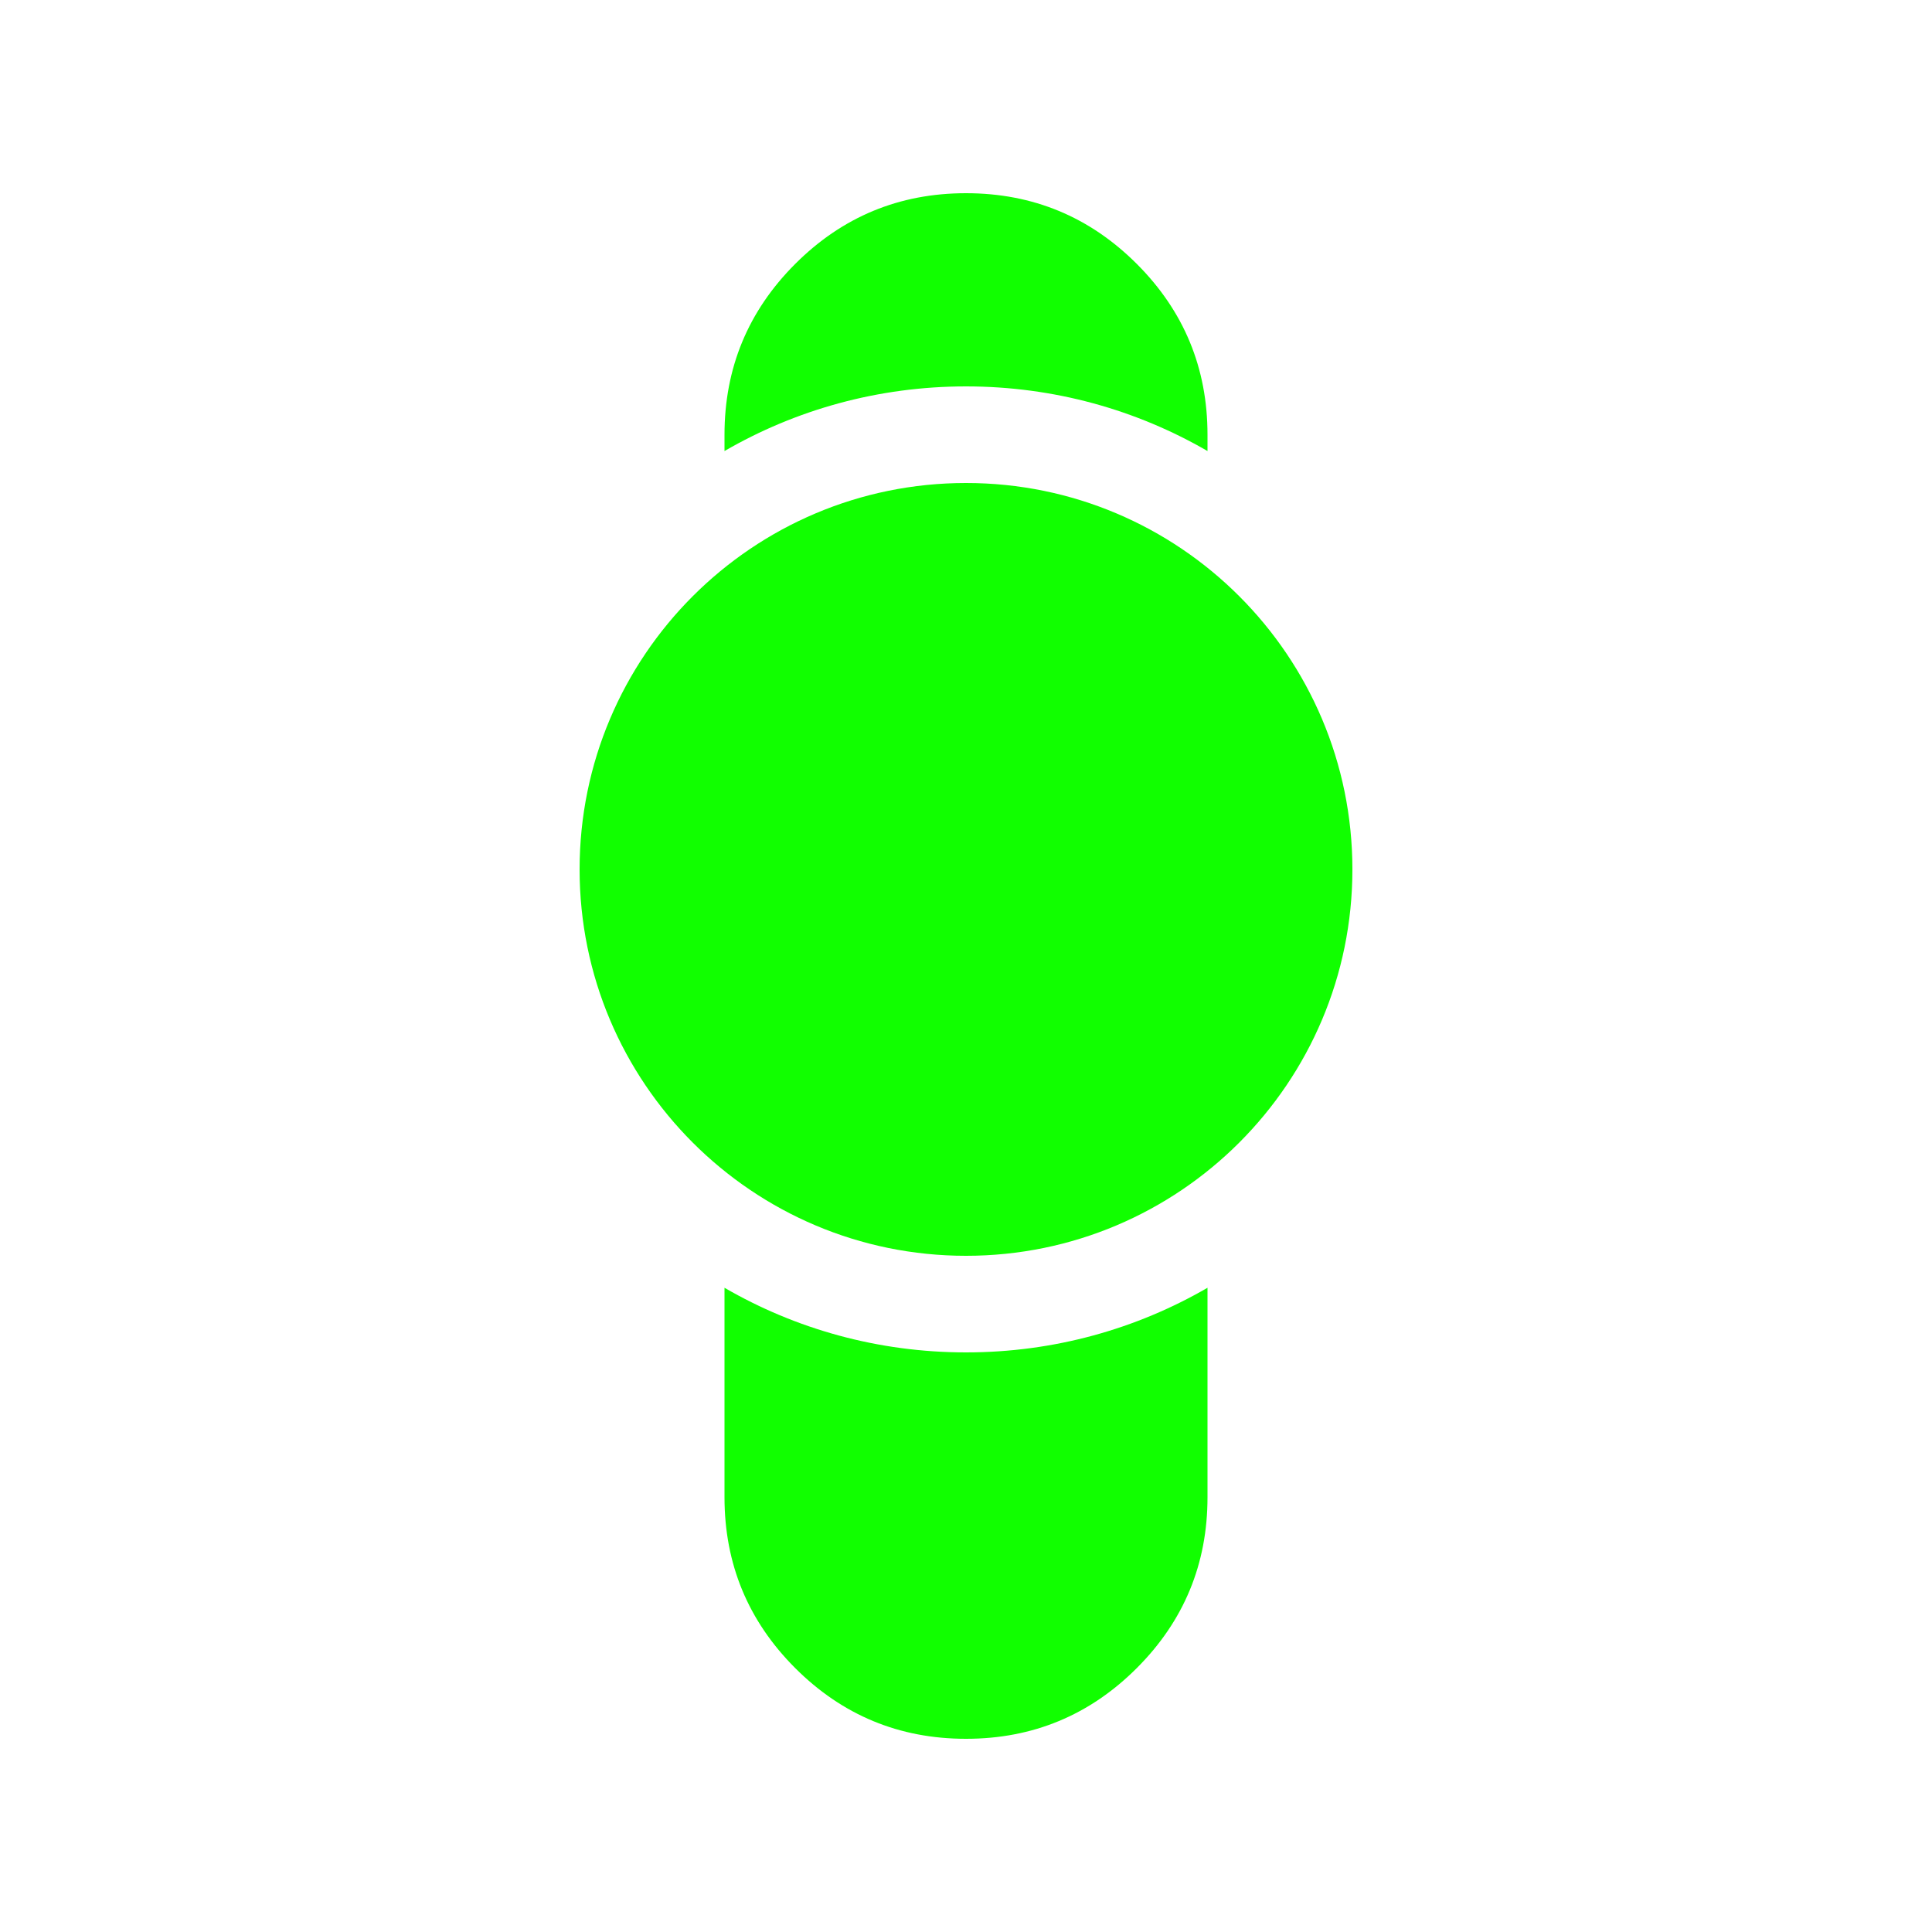
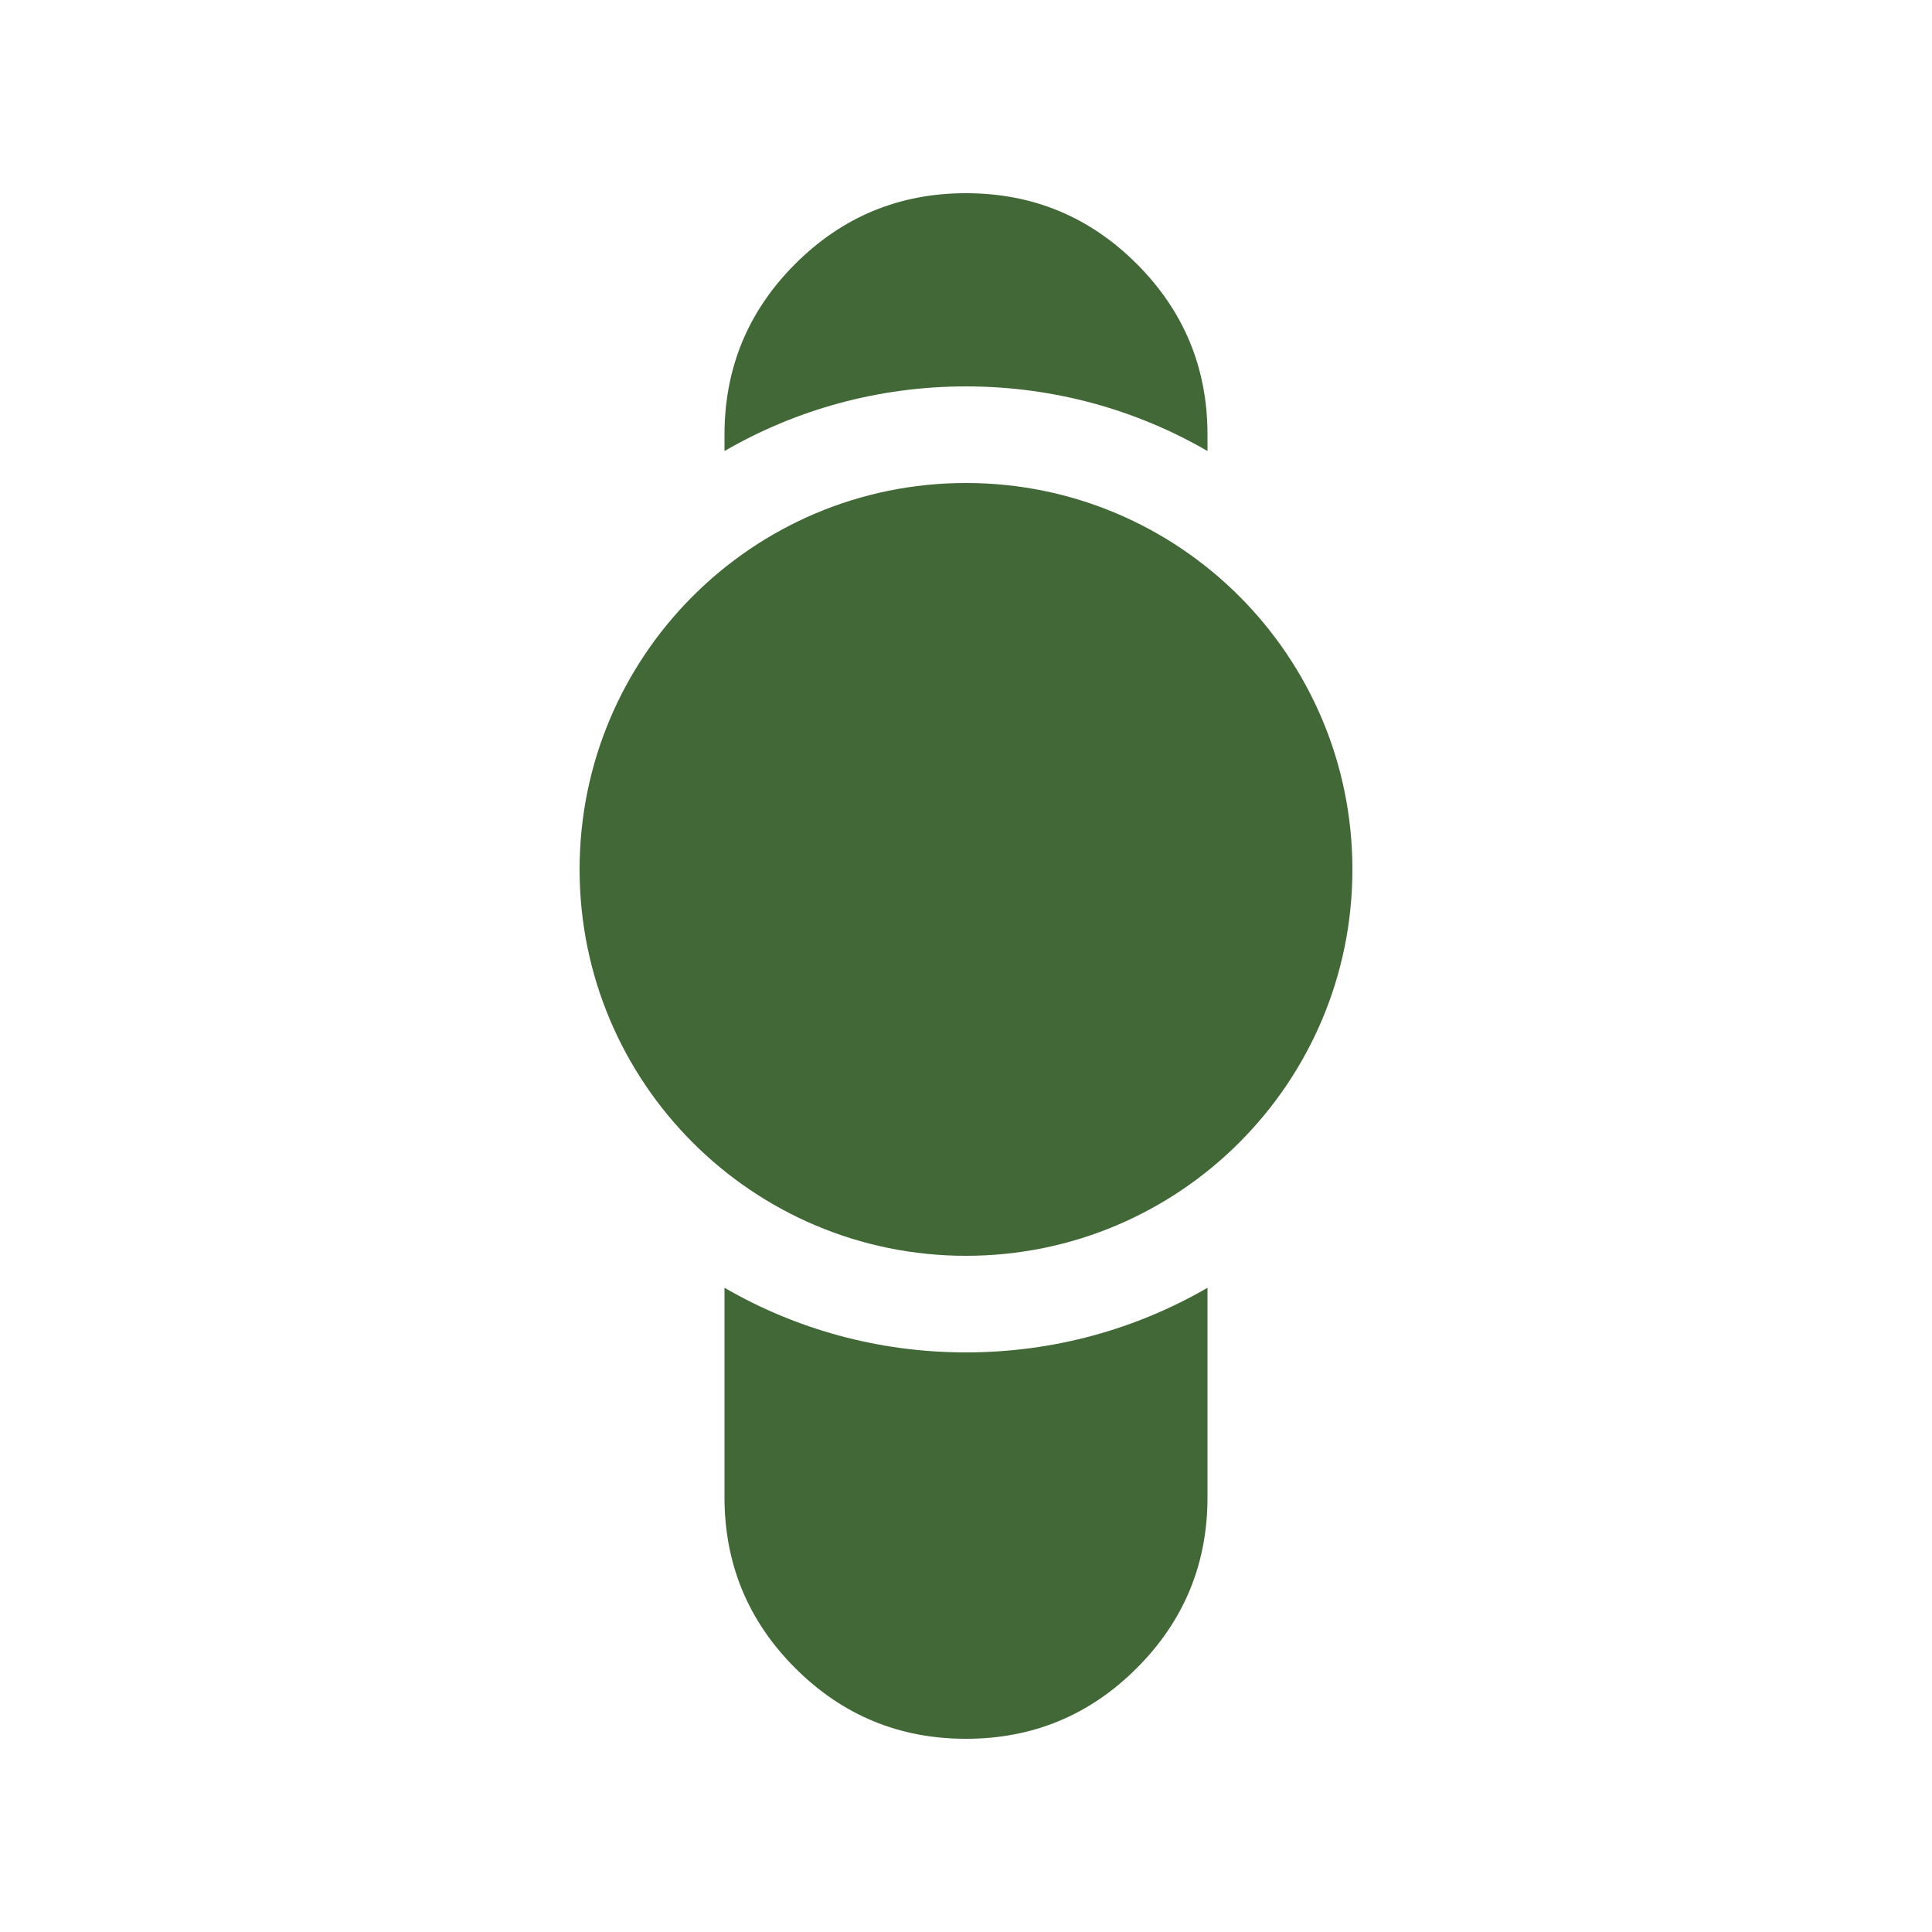
<svg xmlns="http://www.w3.org/2000/svg" width="20" height="20" viewBox="0 0 20 20" fill="none">
  <g>
    <g transform="translate(6 2)">
      <g>
        <g transform="translate(1.5 0)">
-           <path d="M-2.10942e-15 2.669C0.735 2.243 1.589 2 2.5 2C3.411 2 4.265 2.243 5 2.669L5 2.5C5 1.81 4.756 1.22 4.268 0.732C3.78 0.244 3.19 0 2.5 0Q1.464 3.57628e-07 0.732 0.732C0.244 1.22 0 1.81 0 2.5L0 2.669L-2.10942e-15 2.669ZM5 11.331C4.265 11.757 3.411 12 2.5 12C1.589 12 0.735 11.757 -2.63678e-16 11.331L0 13.5C0 14.19 0.244 14.78 0.732 15.268C1.22 15.756 1.81 16 2.5 16C3.19 16 3.78 15.756 4.268 15.268C4.756 14.78 5 14.19 5 13.5L5 11.331Z" fill="#11FF00" fill-rule="evenodd" />
+           <path d="M-2.10942e-15 2.669C0.735 2.243 1.589 2 2.5 2C3.411 2 4.265 2.243 5 2.669L5 2.5C5 1.81 4.756 1.22 4.268 0.732C3.78 0.244 3.19 0 2.5 0Q1.464 3.57628e-07 0.732 0.732C0.244 1.22 0 1.81 0 2.5L0 2.669L-2.10942e-15 2.669ZM5 11.331C4.265 11.757 3.411 12 2.5 12C1.589 12 0.735 11.757 -2.63678e-16 11.331L0 13.5C0 14.19 0.244 14.78 0.732 15.268C1.22 15.756 1.81 16 2.5 16C3.19 16 3.78 15.756 4.268 15.268C4.756 14.78 5 14.19 5 13.5L5 11.331Z" fill="#416836" fill-rule="evenodd" />
        </g>
-         <path d="M0 4C0 1.791 1.791 0 4 0C6.209 0 8 1.791 8 4C8 6.209 6.209 8 4 8C1.791 8 0 6.209 0 4Z" fill="#11FF00" fill-rule="evenodd" transform="translate(0 3)" />
+         <path d="M0 4C0 1.791 1.791 0 4 0C6.209 0 8 1.791 8 4C8 6.209 6.209 8 4 8C1.791 8 0 6.209 0 4Z" fill="#416836" fill-rule="evenodd" transform="translate(0 3)" />
      </g>
    </g>
  </g>
</svg>
